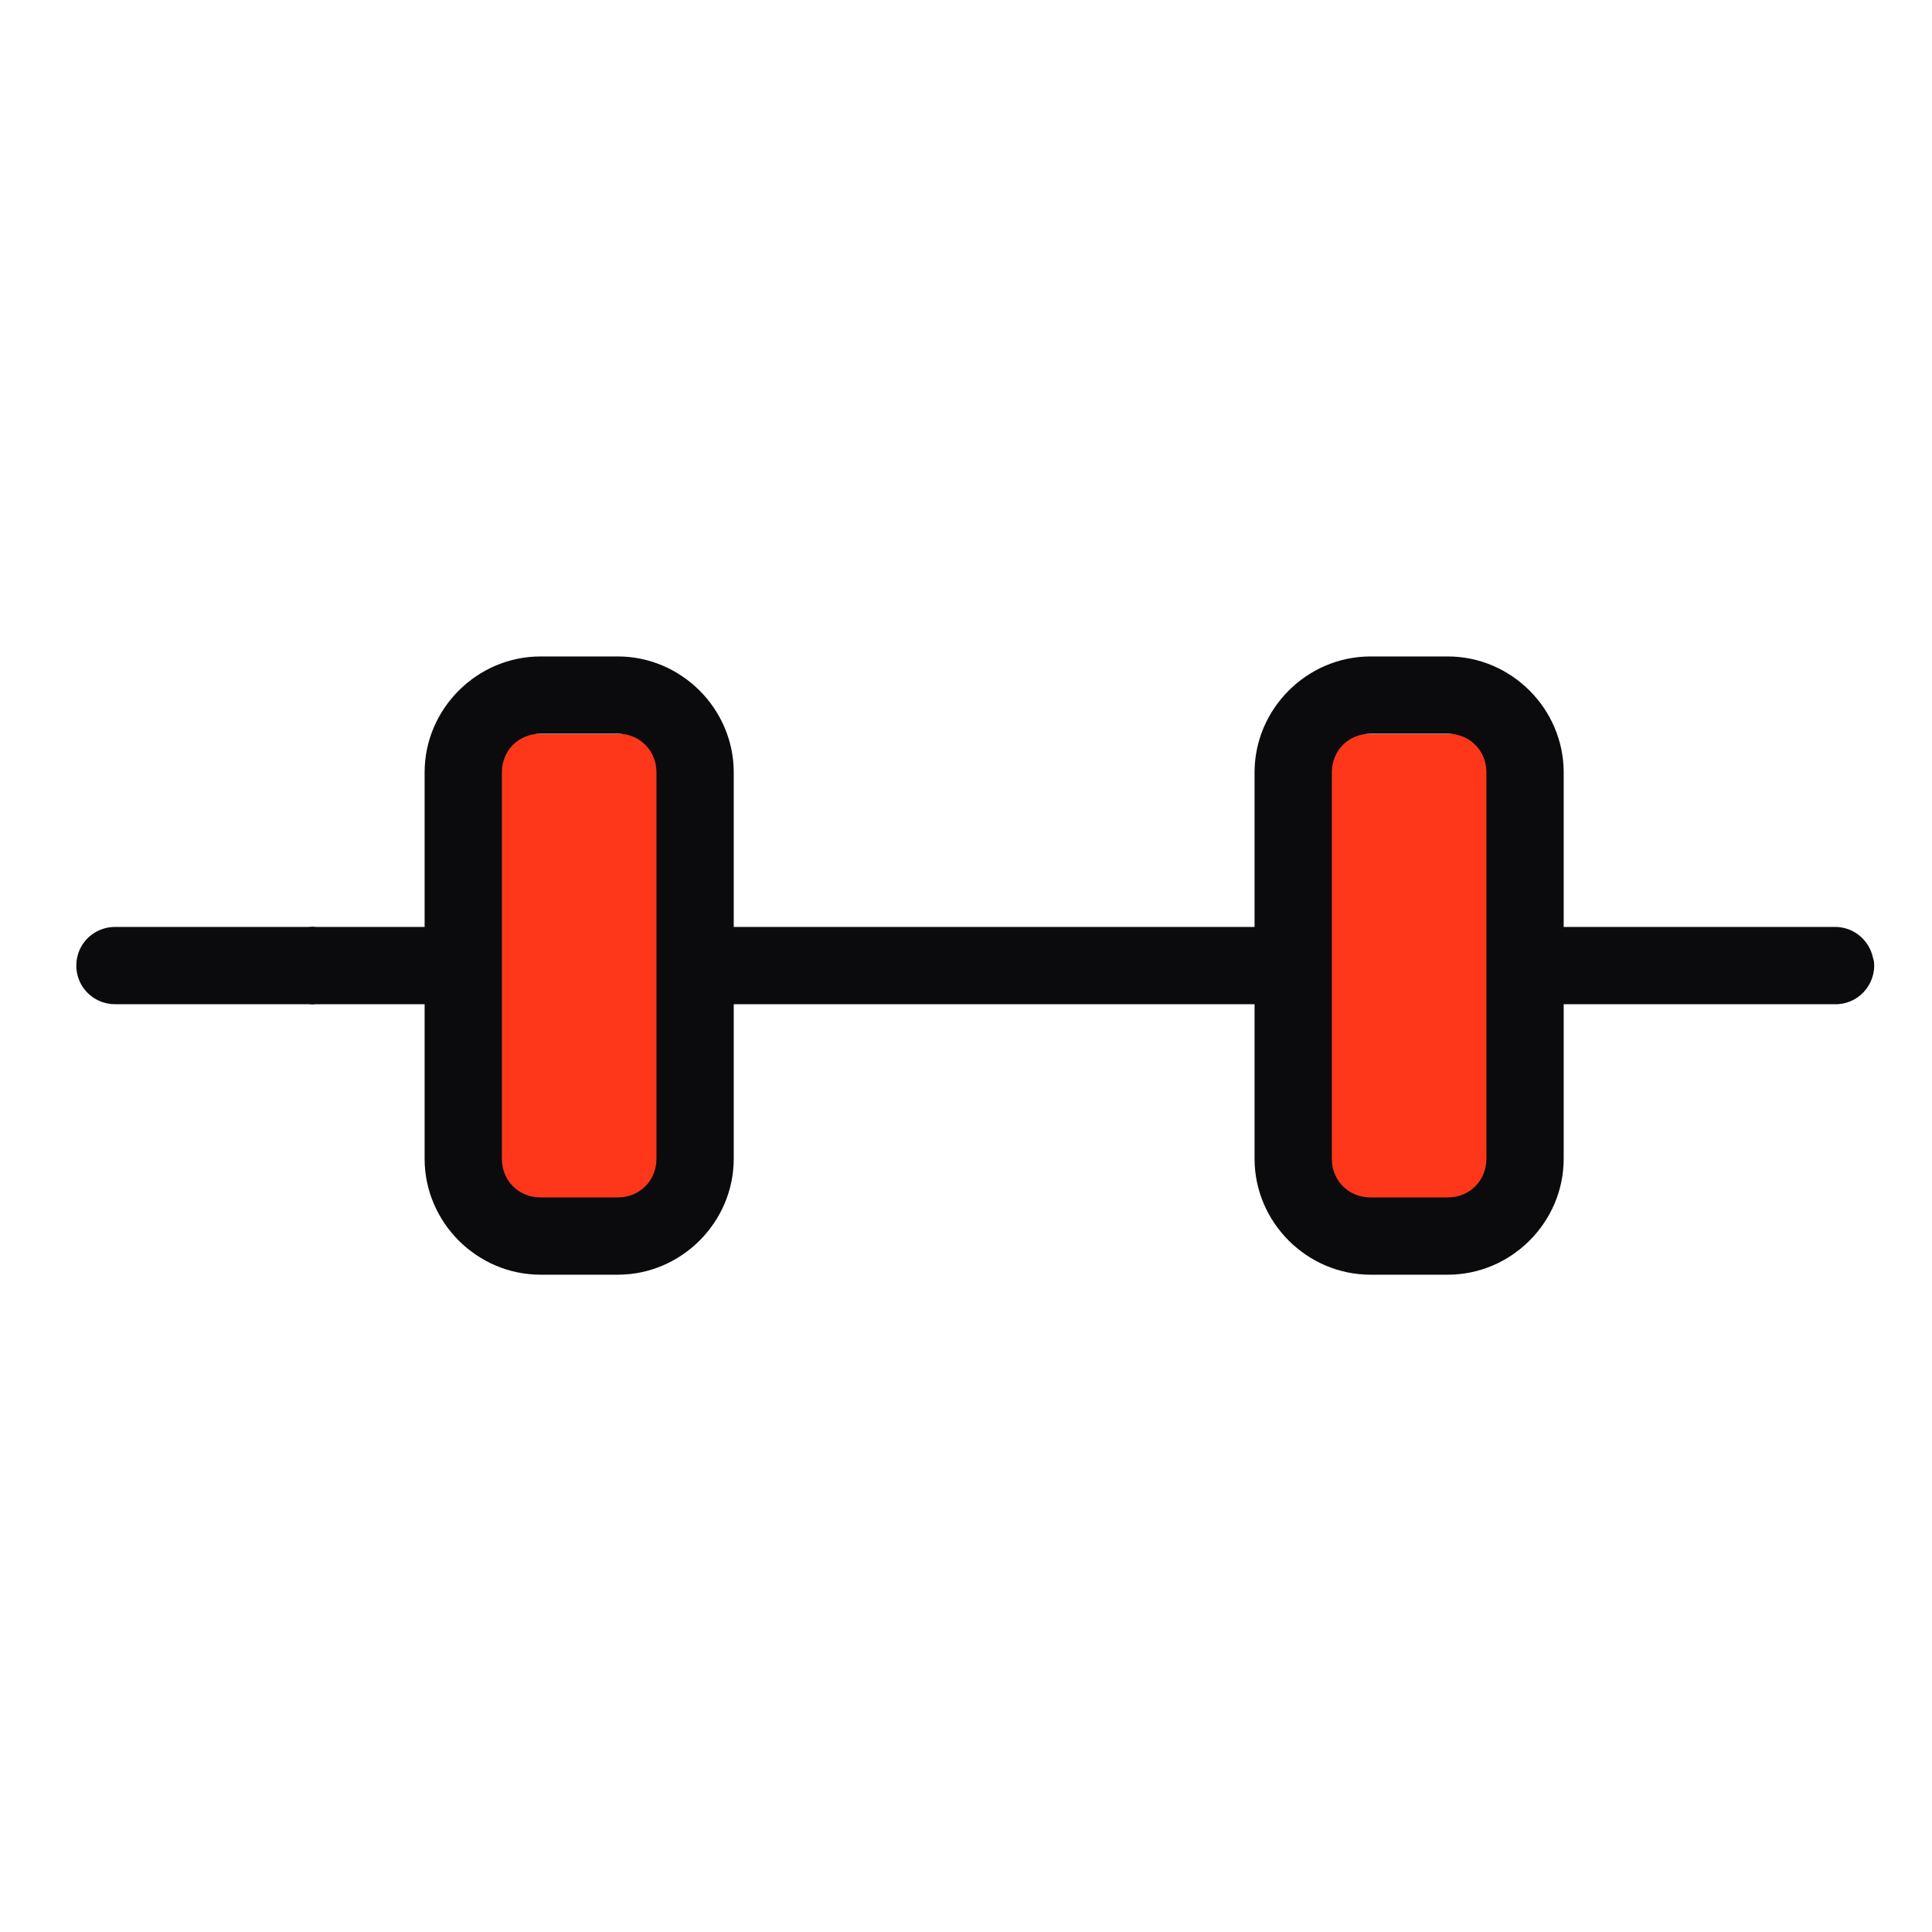
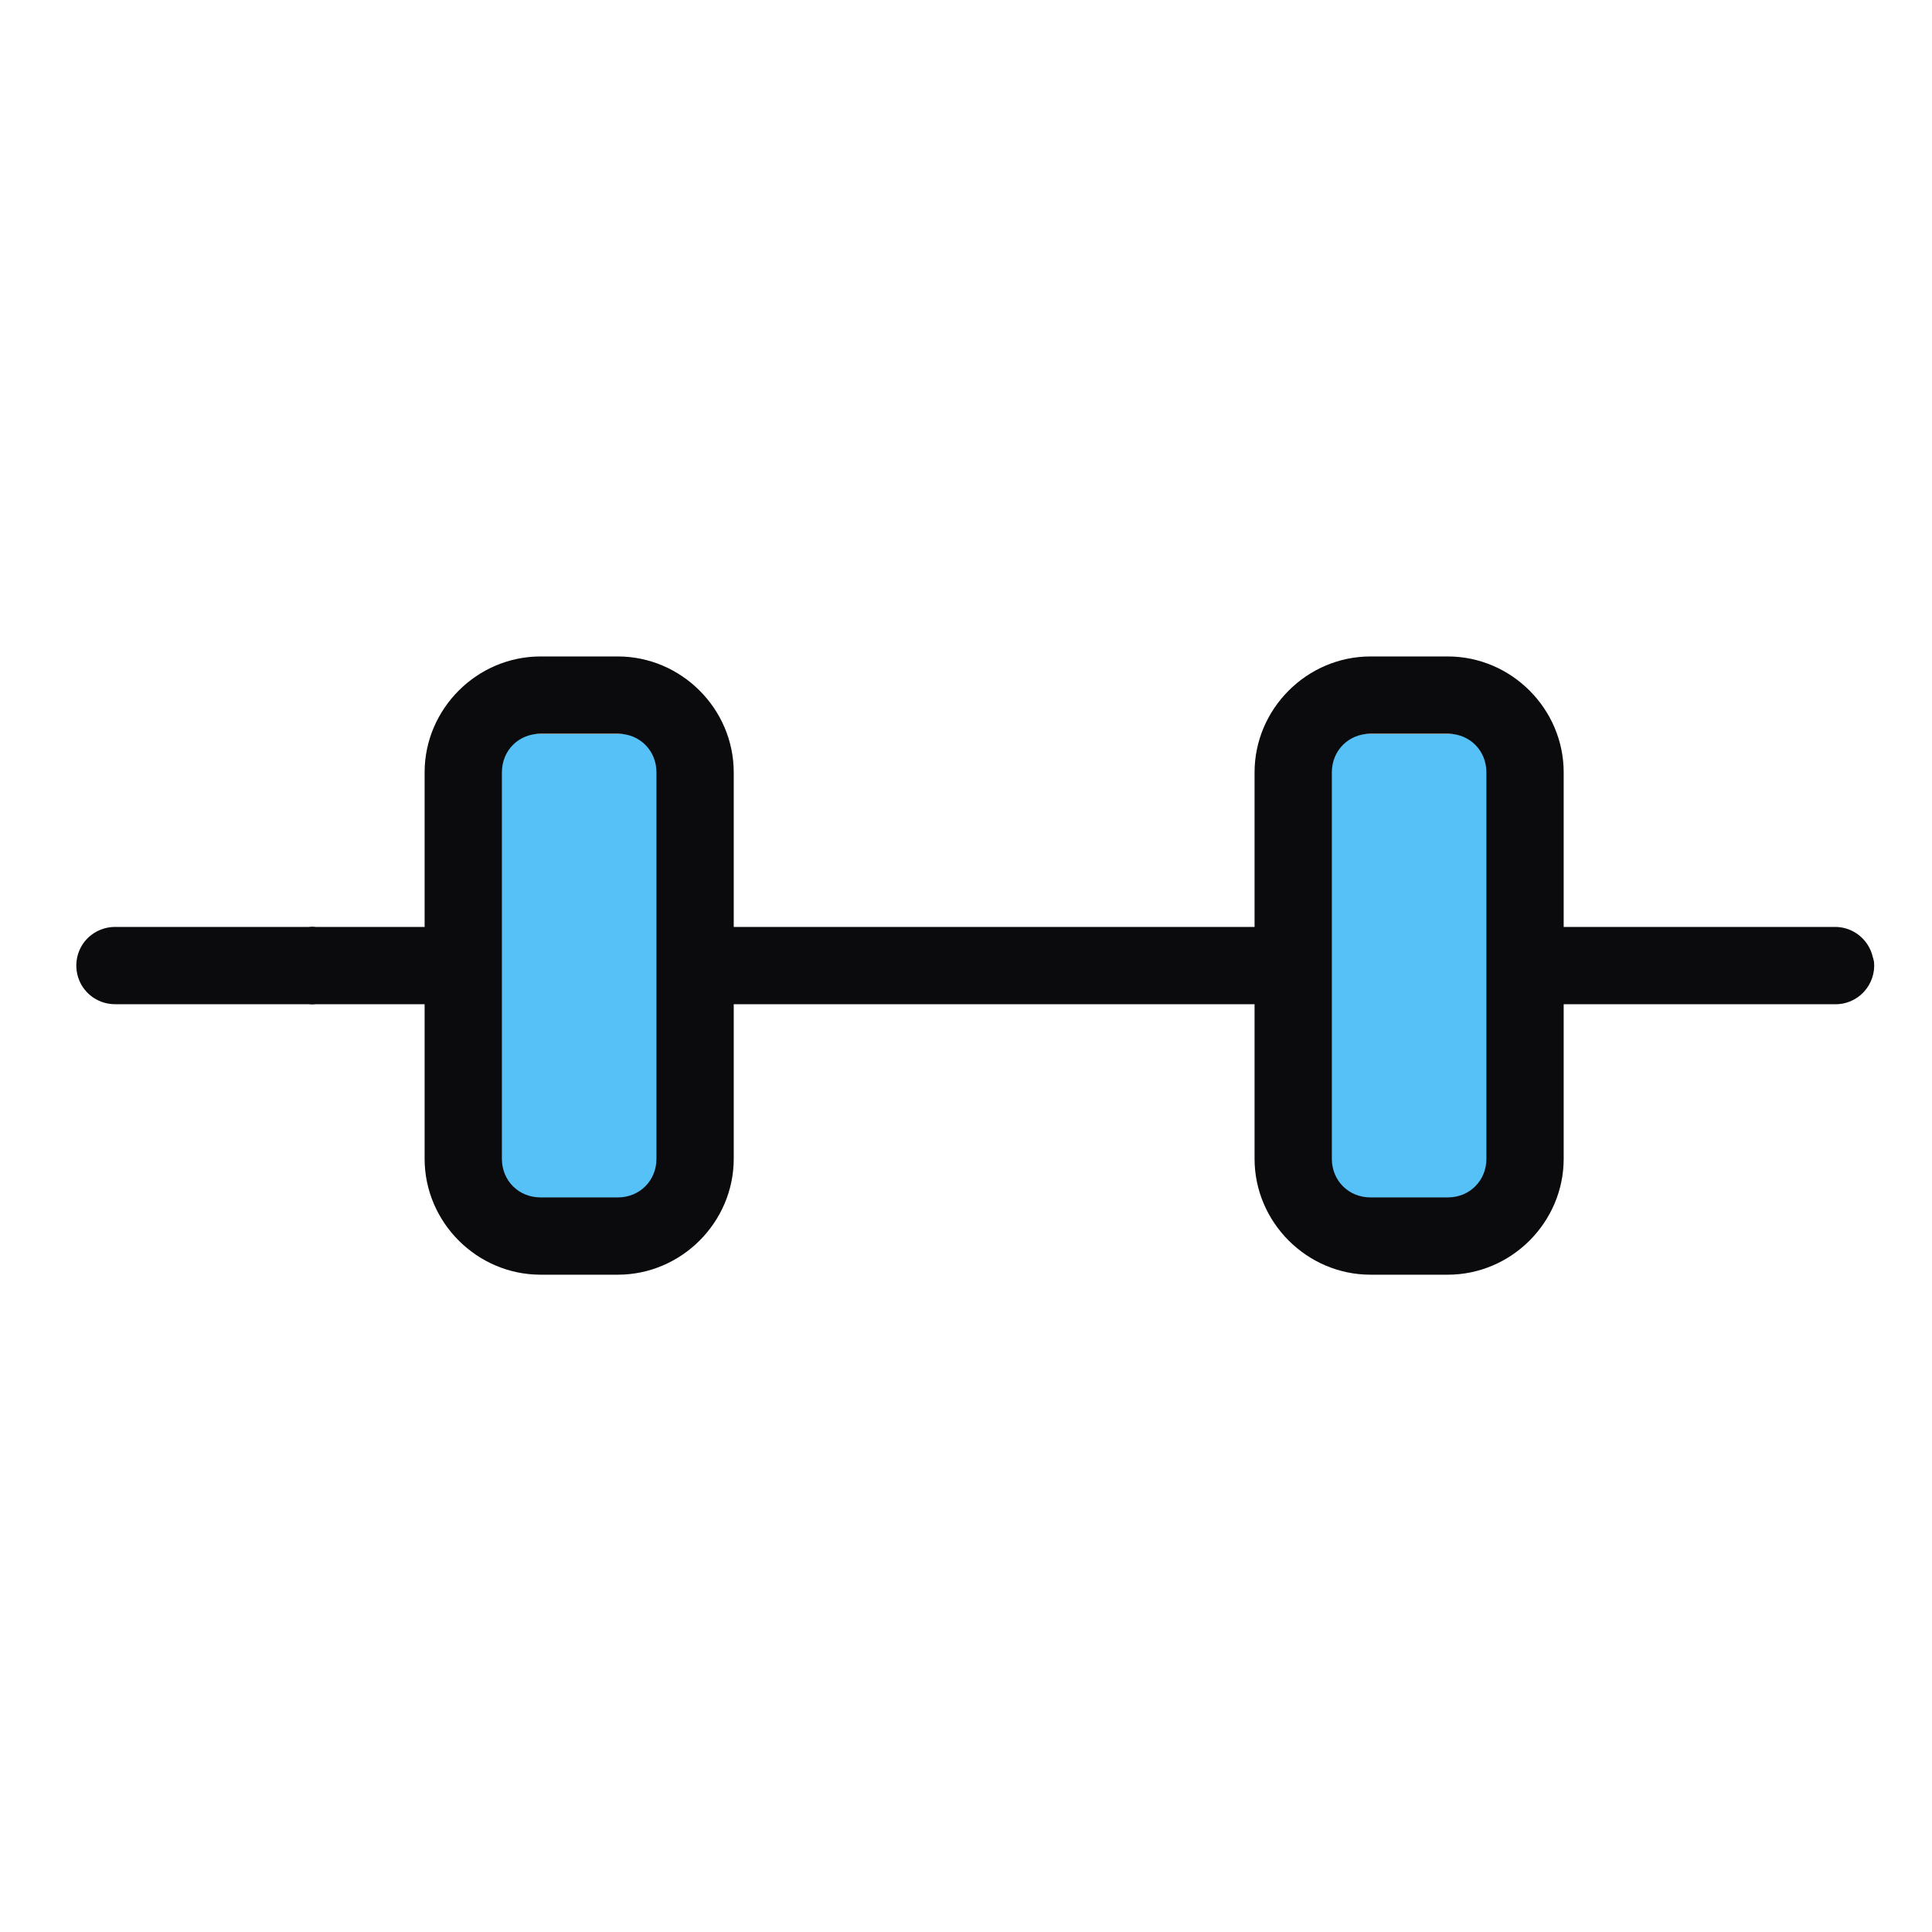
<svg xmlns="http://www.w3.org/2000/svg" width="50" height="50" viewBox="0 0 50 50" fill="none">
-   <path d="M18 19H12V31H18V19Z" fill="#FF371A" />
-   <path d="M40 19H33V31H40V19Z" fill="#FF371A" />
+   <path d="M18 19H12V31H18V19Z" fill="#55C1F6" />
+   <path d="M40 19H33V31H40V19Z" fill="#55C1F6" />
  <path fill-rule="evenodd" clip-rule="evenodd" d="M32.468 23.989V19.989C32.468 18.344 33.824 16.989 35.468 16.989H37.468C39.113 16.989 40.468 18.344 40.468 19.989V23.989H47.468C47.945 23.977 48.363 24.305 48.468 24.77C48.48 24.809 48.492 24.852 48.5 24.895C48.527 25.18 48.429 25.465 48.23 25.677C48.035 25.884 47.758 26.001 47.468 25.989H40.468V29.989C40.468 31.634 39.113 32.989 37.468 32.989H35.468C33.824 32.989 32.468 31.634 32.468 29.989V25.989H18.989V29.989C18.989 31.634 17.633 32.989 15.989 32.989H13.989C12.344 32.989 10.989 31.634 10.989 29.989V25.989H8.176C8.114 25.997 8.051 25.997 7.989 25.989H2.989C2.629 25.993 2.293 25.805 2.11 25.493C1.93 25.18 1.93 24.797 2.11 24.485C2.293 24.172 2.629 23.985 2.989 23.989H7.989C8.051 23.981 8.114 23.981 8.176 23.989H10.989V19.989C10.989 18.344 12.344 16.989 13.989 16.989H15.989C17.633 16.989 18.989 18.344 18.989 19.989V23.989H32.468ZM16.989 29.989V19.989C16.989 19.422 16.555 18.989 15.989 18.989H13.989C13.422 18.989 12.989 19.422 12.989 19.989V29.989C12.989 30.555 13.422 30.989 13.989 30.989H15.989C16.555 30.989 16.989 30.555 16.989 29.989ZM38.468 19.989V29.989C38.468 30.555 38.035 30.989 37.468 30.989H35.468C34.902 30.989 34.468 30.555 34.468 29.989V19.989C34.468 19.423 34.902 18.989 35.468 18.989H37.468C38.035 18.989 38.468 19.423 38.468 19.989Z" fill="#0B0B0E" />
</svg>
